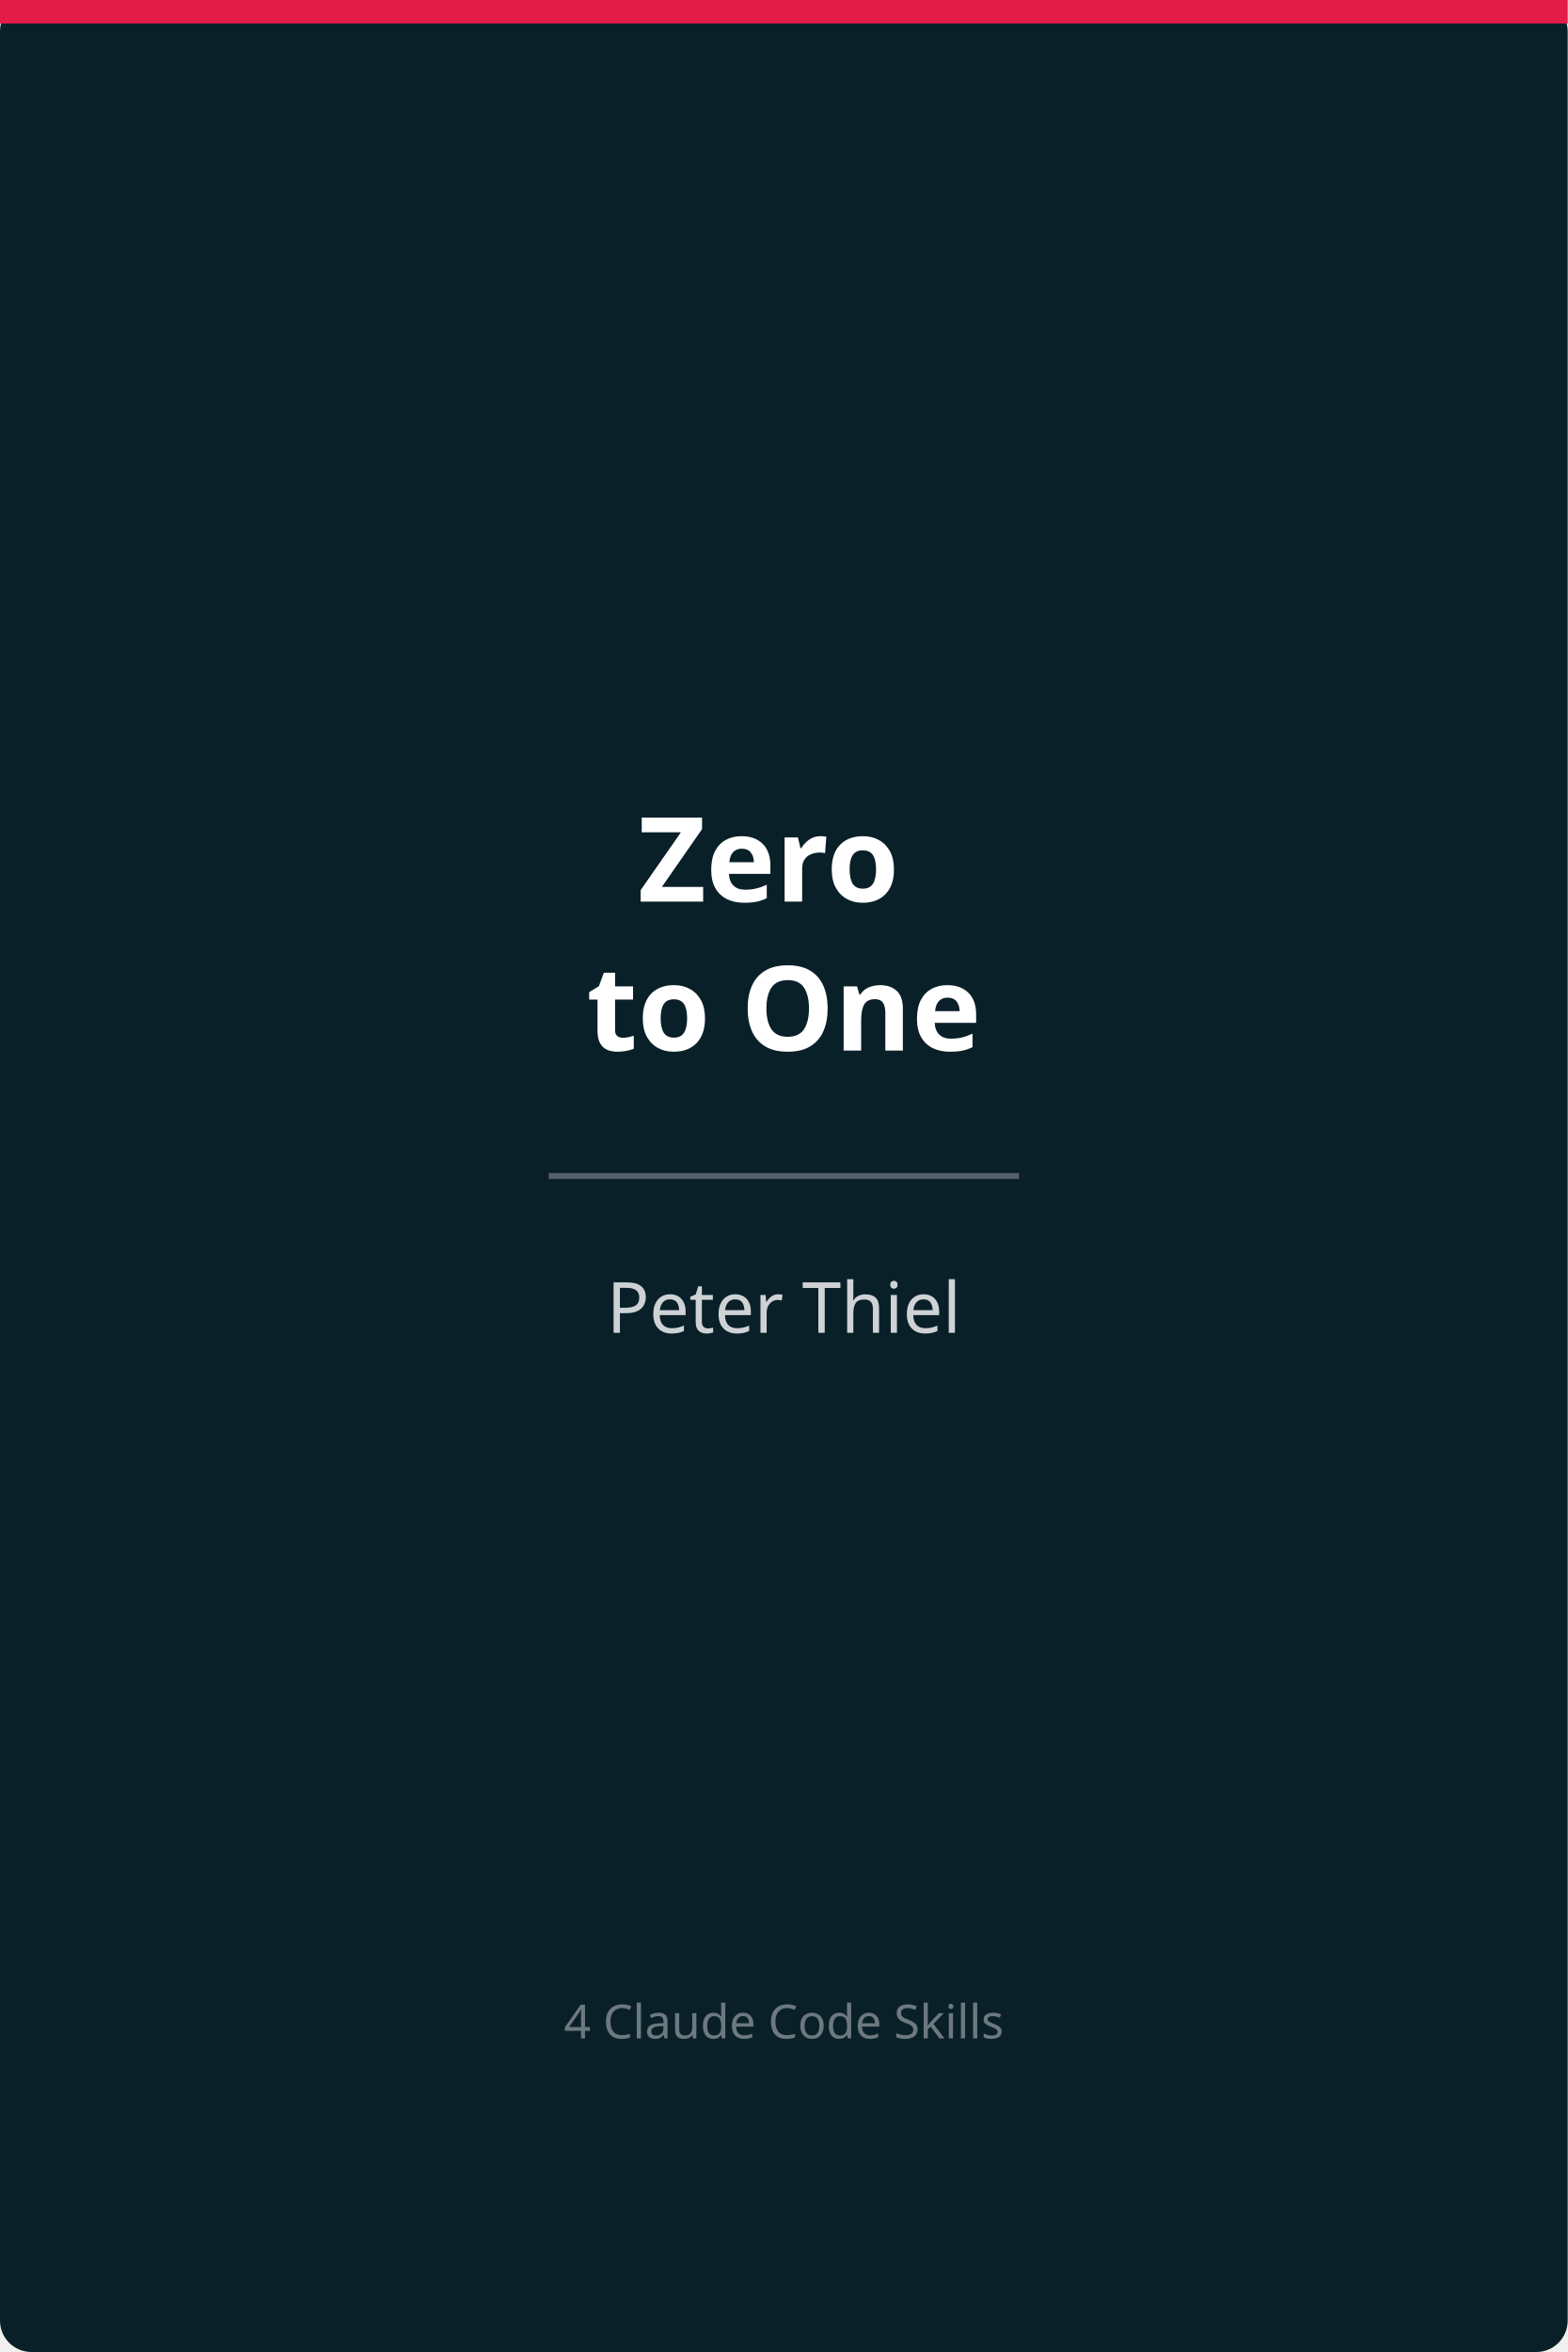
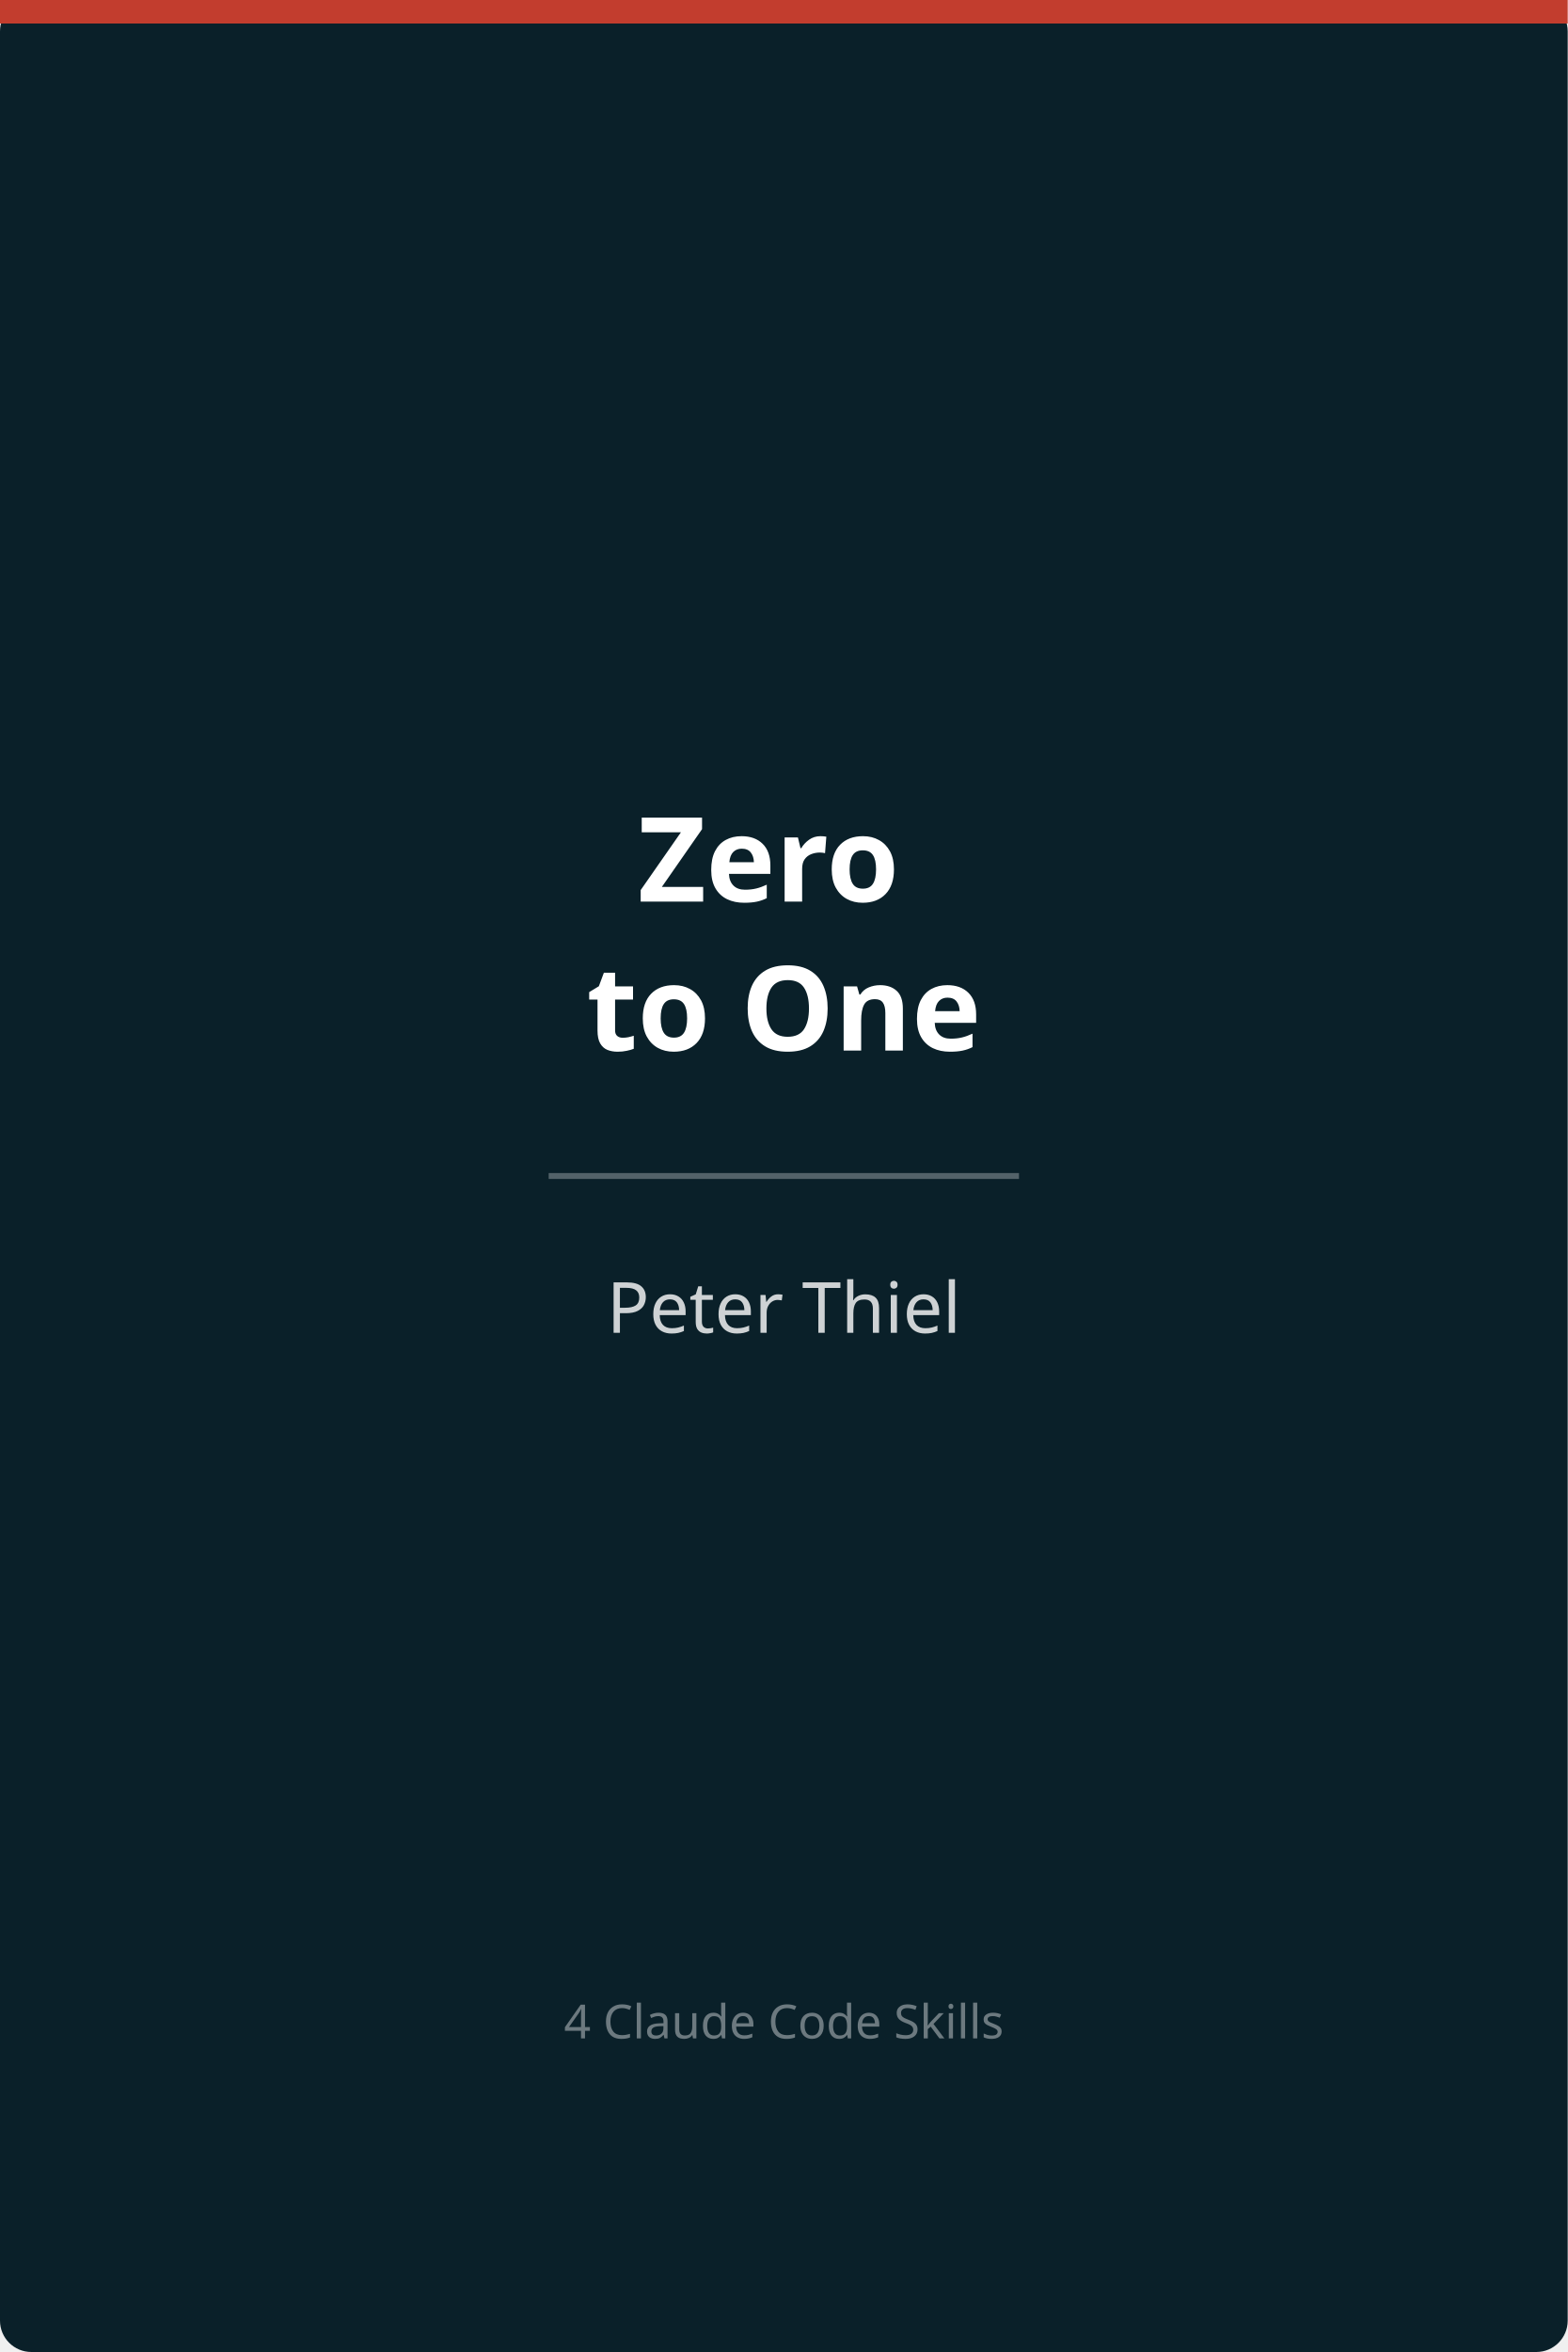
<svg xmlns="http://www.w3.org/2000/svg" width="400" height="600" viewBox="0 0 400 600">
  <rect width="400" height="600" rx="8" fill="#0a2029" />
-   <rect x="0" y="0" width="400" height="6" fill="#e11d48" rx="8" ry="0" />
+   <rect x="0" y="0" width="400" height="6" fill="#c23d2e" rx="8" ry="0" />
  <text x="200" y="230" text-anchor="middle" fill="white" font-family="system-ui,sans-serif" font-size="30" font-weight="bold">
    <tspan x="200" dy="0">Zero</tspan>
    <tspan x="200" dy="38">to One</tspan>
  </text>
  <line x1="140" y1="300" x2="260" y2="300" stroke="white" stroke-width="1.5" opacity="0.3" />
  <text x="200" y="340" text-anchor="middle" fill="white" font-family="system-ui,sans-serif" font-size="18" opacity="0.8">Peter Thiel</text>
  <text x="200" y="520" text-anchor="middle" fill="white" font-family="system-ui,sans-serif" font-size="12" opacity="0.4">4 Claude Code Skills</text>
</svg>
